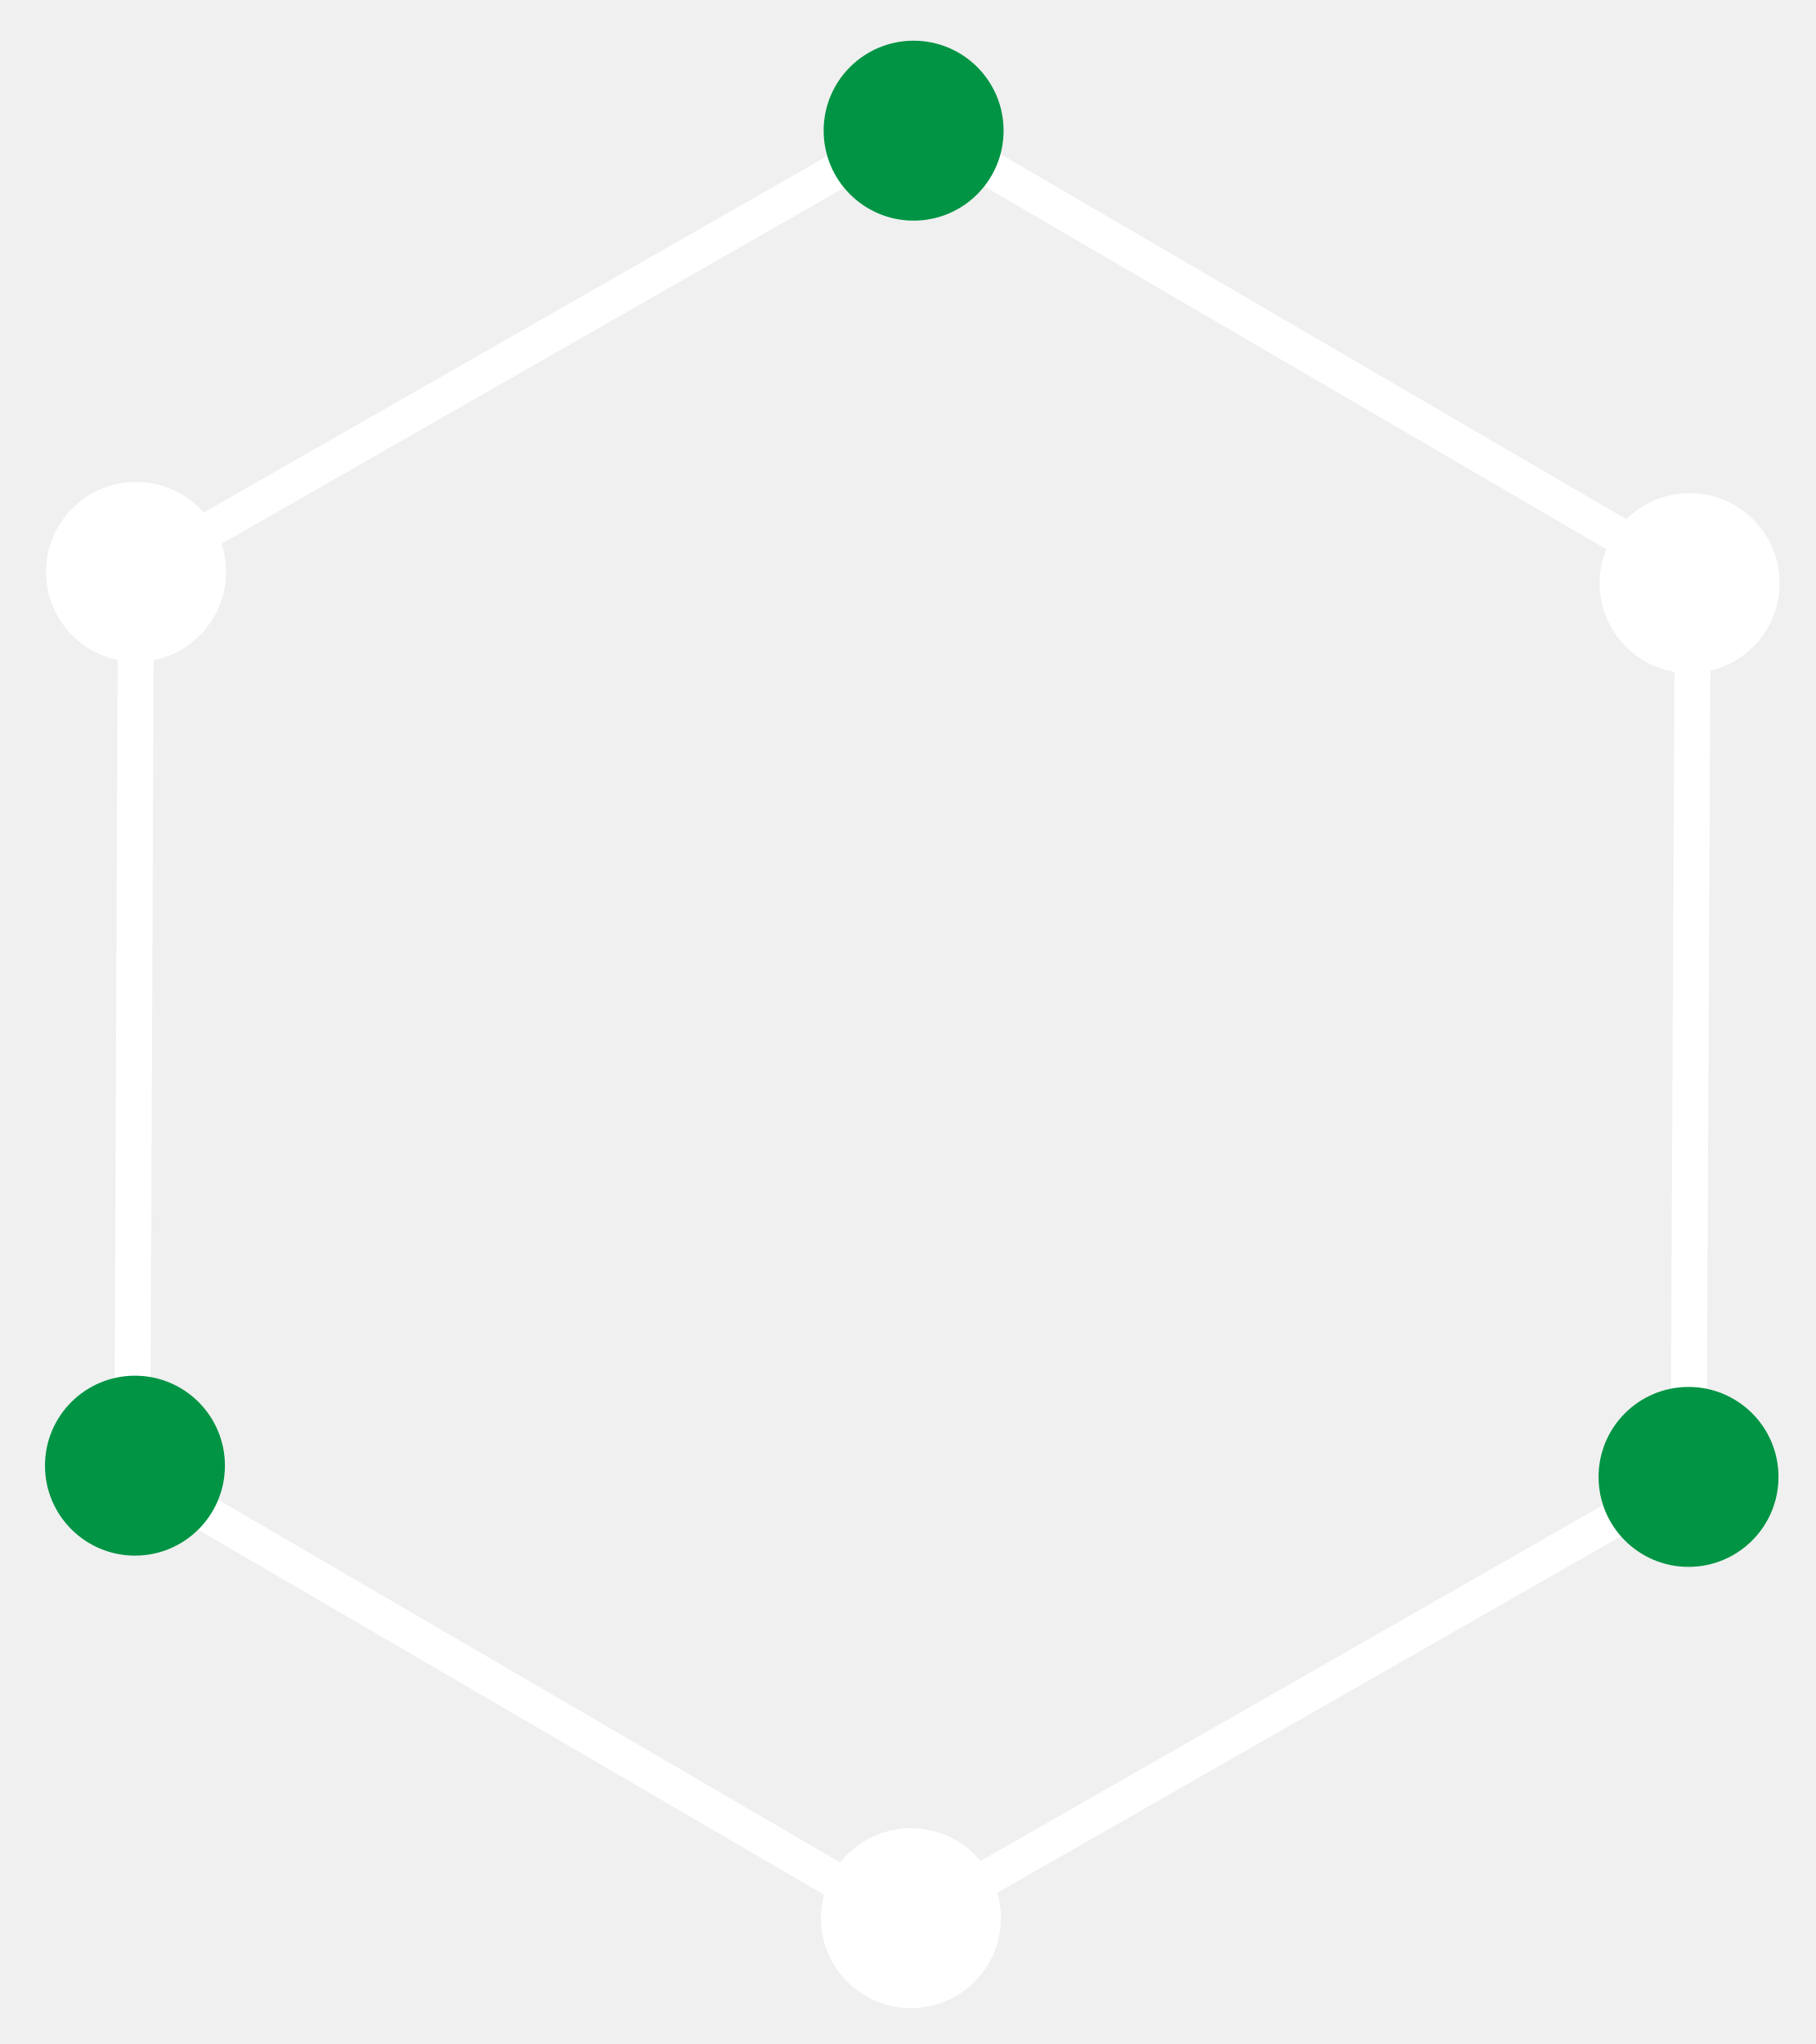
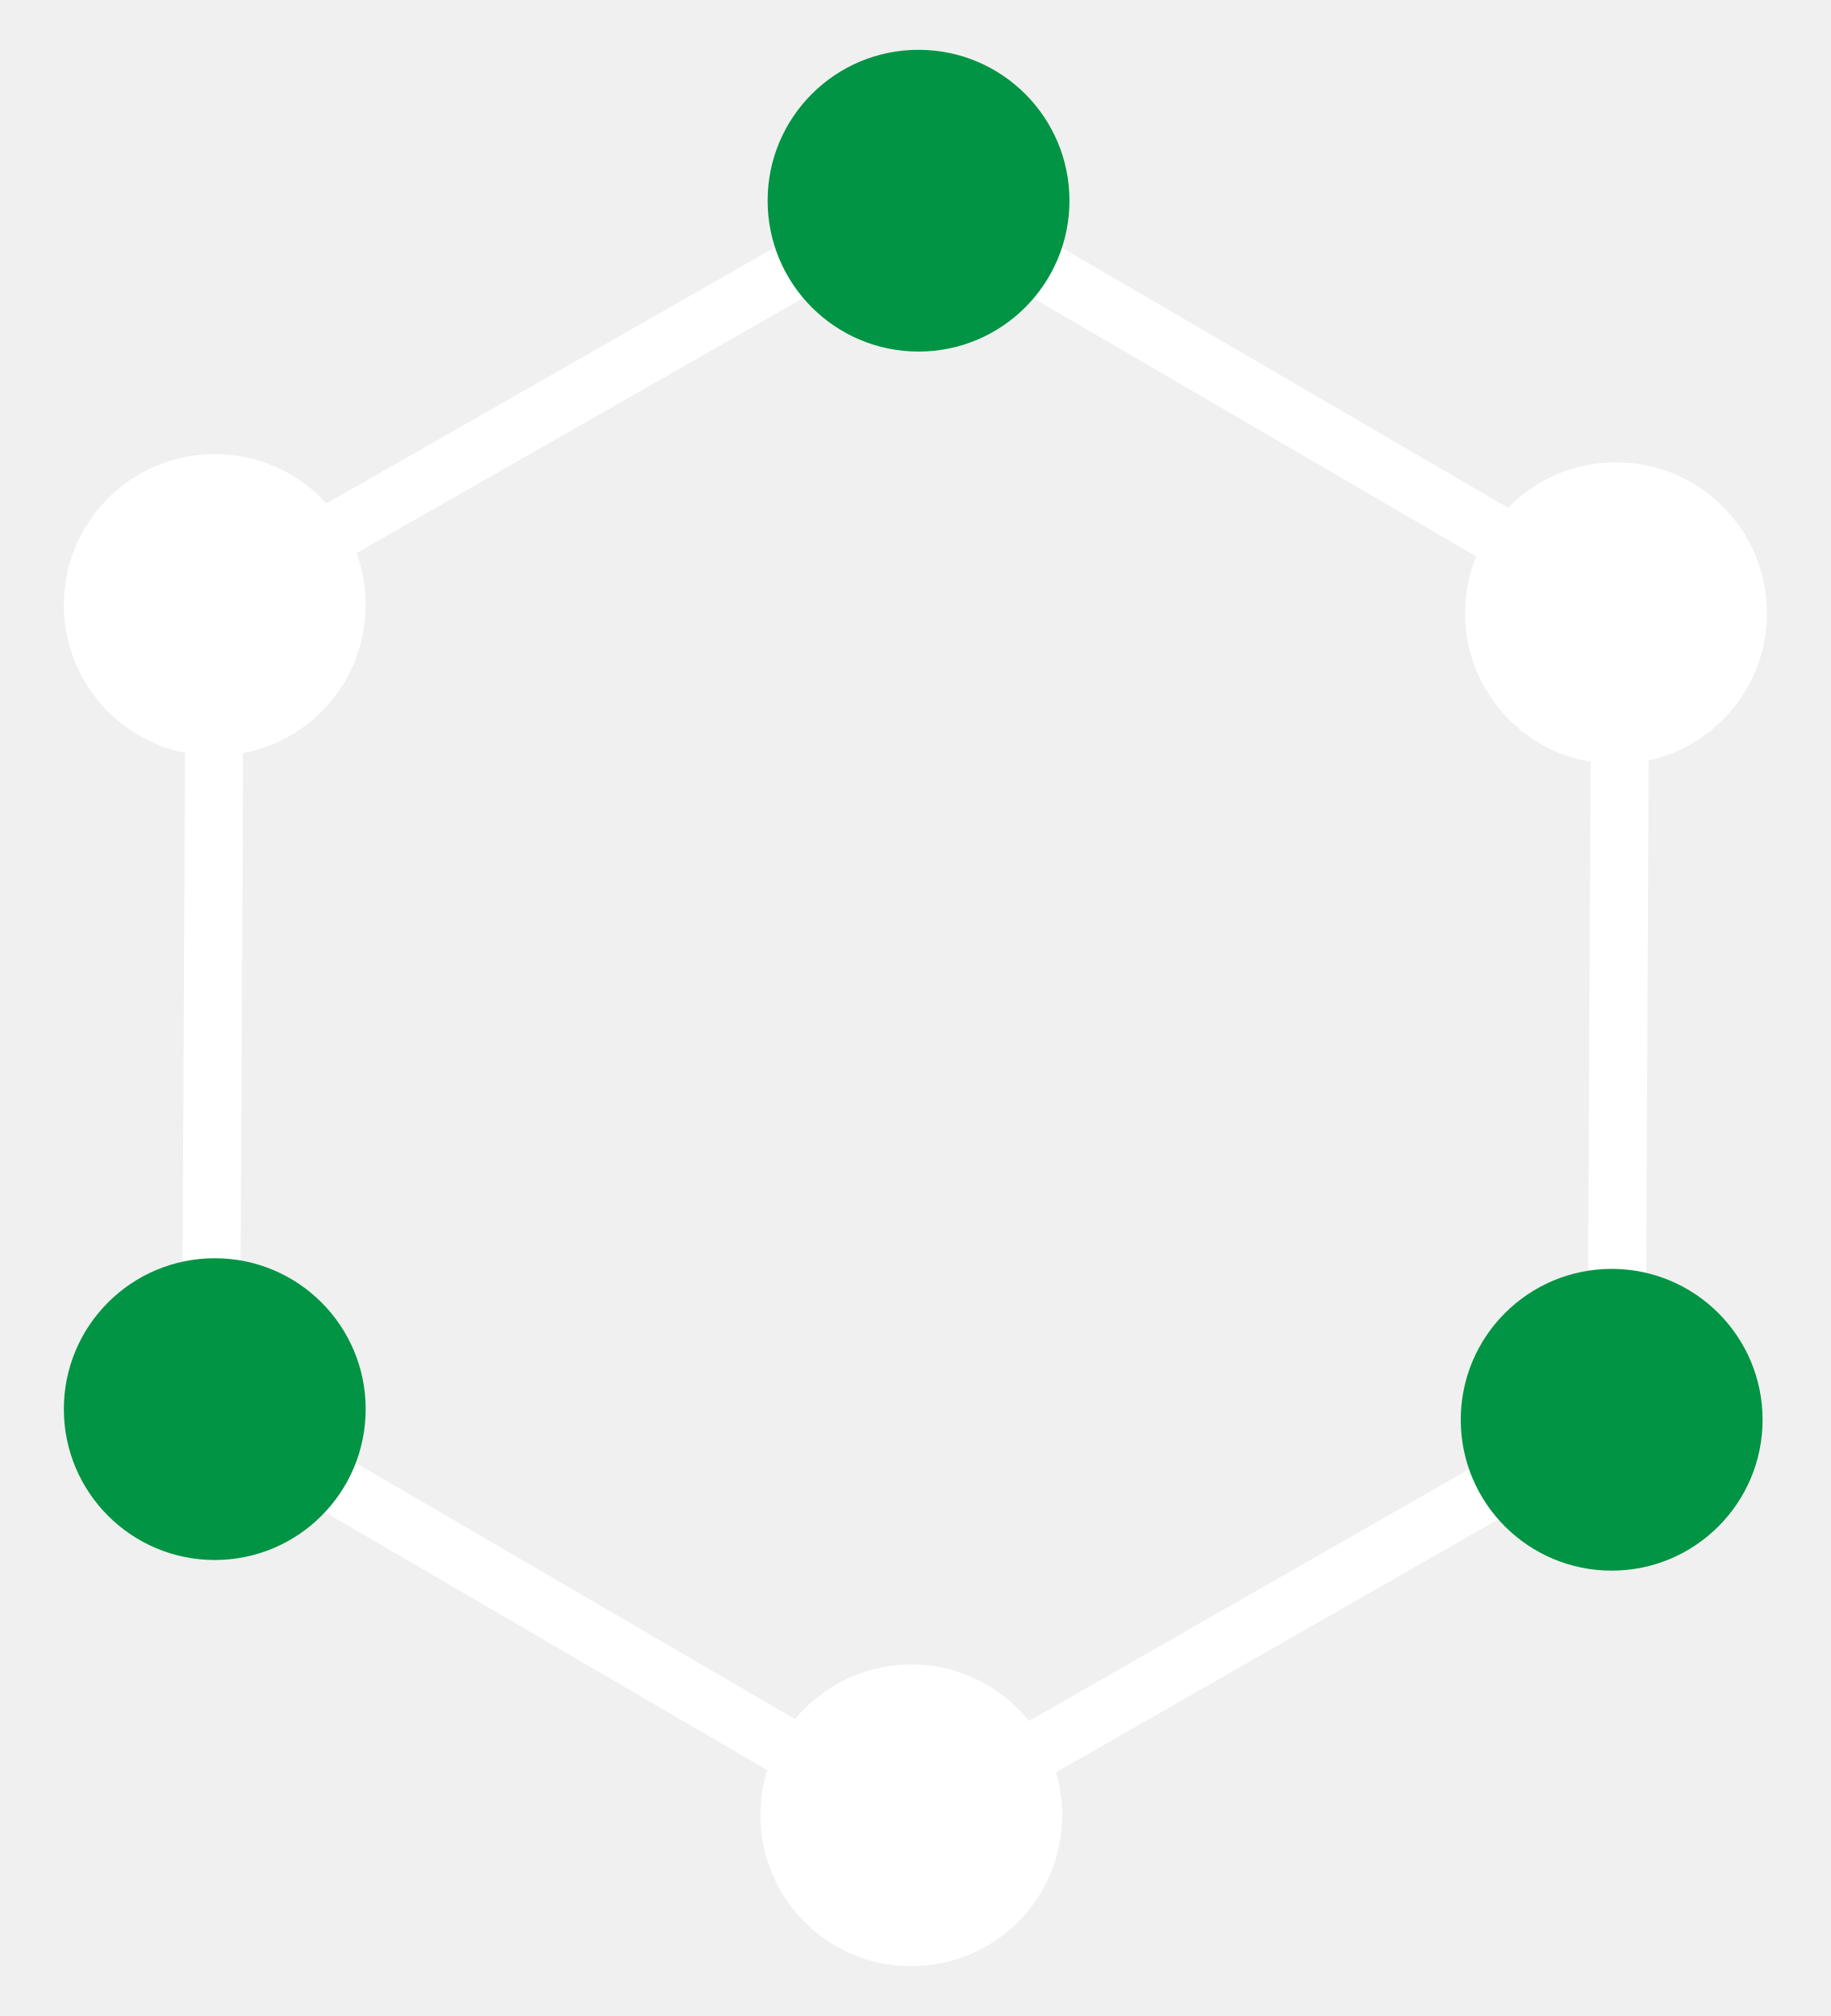
- <svg xmlns="http://www.w3.org/2000/svg" version="1.1" id="Layer_1" x="0px" y="0px" viewBox="0 0 339 381.7" enable-background="new 0 0 339 381.7" xml:space="preserve">
+ <svg xmlns="http://www.w3.org/2000/svg" version="1.1" id="Layer_1" x="0px" y="0px" viewBox="0 0 378.5 416.9" enable-background="new 0 0 378.5 416.9" xml:space="preserve">
  <g>
-     <g>
-       <polygon fill="none" stroke="#FFFFFF" stroke-width="6.711" stroke-miterlimit="10" points="316.1,108.1 171.1,23.5 25.4,106.8     24.7,274.6 169.6,359.1 315.3,275.8   " />
-       <circle fill="#FFFFFF" cx="315.5" cy="108.9" r="16.8" />
-       <circle fill="#009444" cx="315.3" cy="275.8" r="16.8" />
-       <circle fill="#FFFFFF" cx="170.1" cy="358.2" r="16.8" />
-       <circle fill="#009444" cx="25.2" cy="273.7" r="16.8" />
-       <circle fill="#009444" cx="170.6" cy="24.4" r="16.8" />
-       <circle fill="#FFFFFF" cx="25.4" cy="106.8" r="16.8" />
-     </g>
+     <polygon fill="none" stroke="#FFFFFF" stroke-width="12" stroke-miterlimit="10" points="335,125.5 190.1,41 44.4,124.2 43.6,292    188.6,376.6 334.2,293.3  " />
+     <circle fill="#FFFFFF" cx="334.1" cy="126.8" r="31.2" />
+     <circle fill="#FFFFFF" cx="44.4" cy="125.1" r="31.2" />
+     <circle fill="#FFFFFF" cx="188.4" cy="375.4" r="31.2" />
+     <circle fill="#009444" cx="189.9" cy="41.5" r="31.2" />
+     <circle fill="#009444" cx="44.4" cy="291.4" r="31.2" />
+     <circle fill="#009444" cx="333.2" cy="293.6" r="31.2" />
  </g>
</svg>
